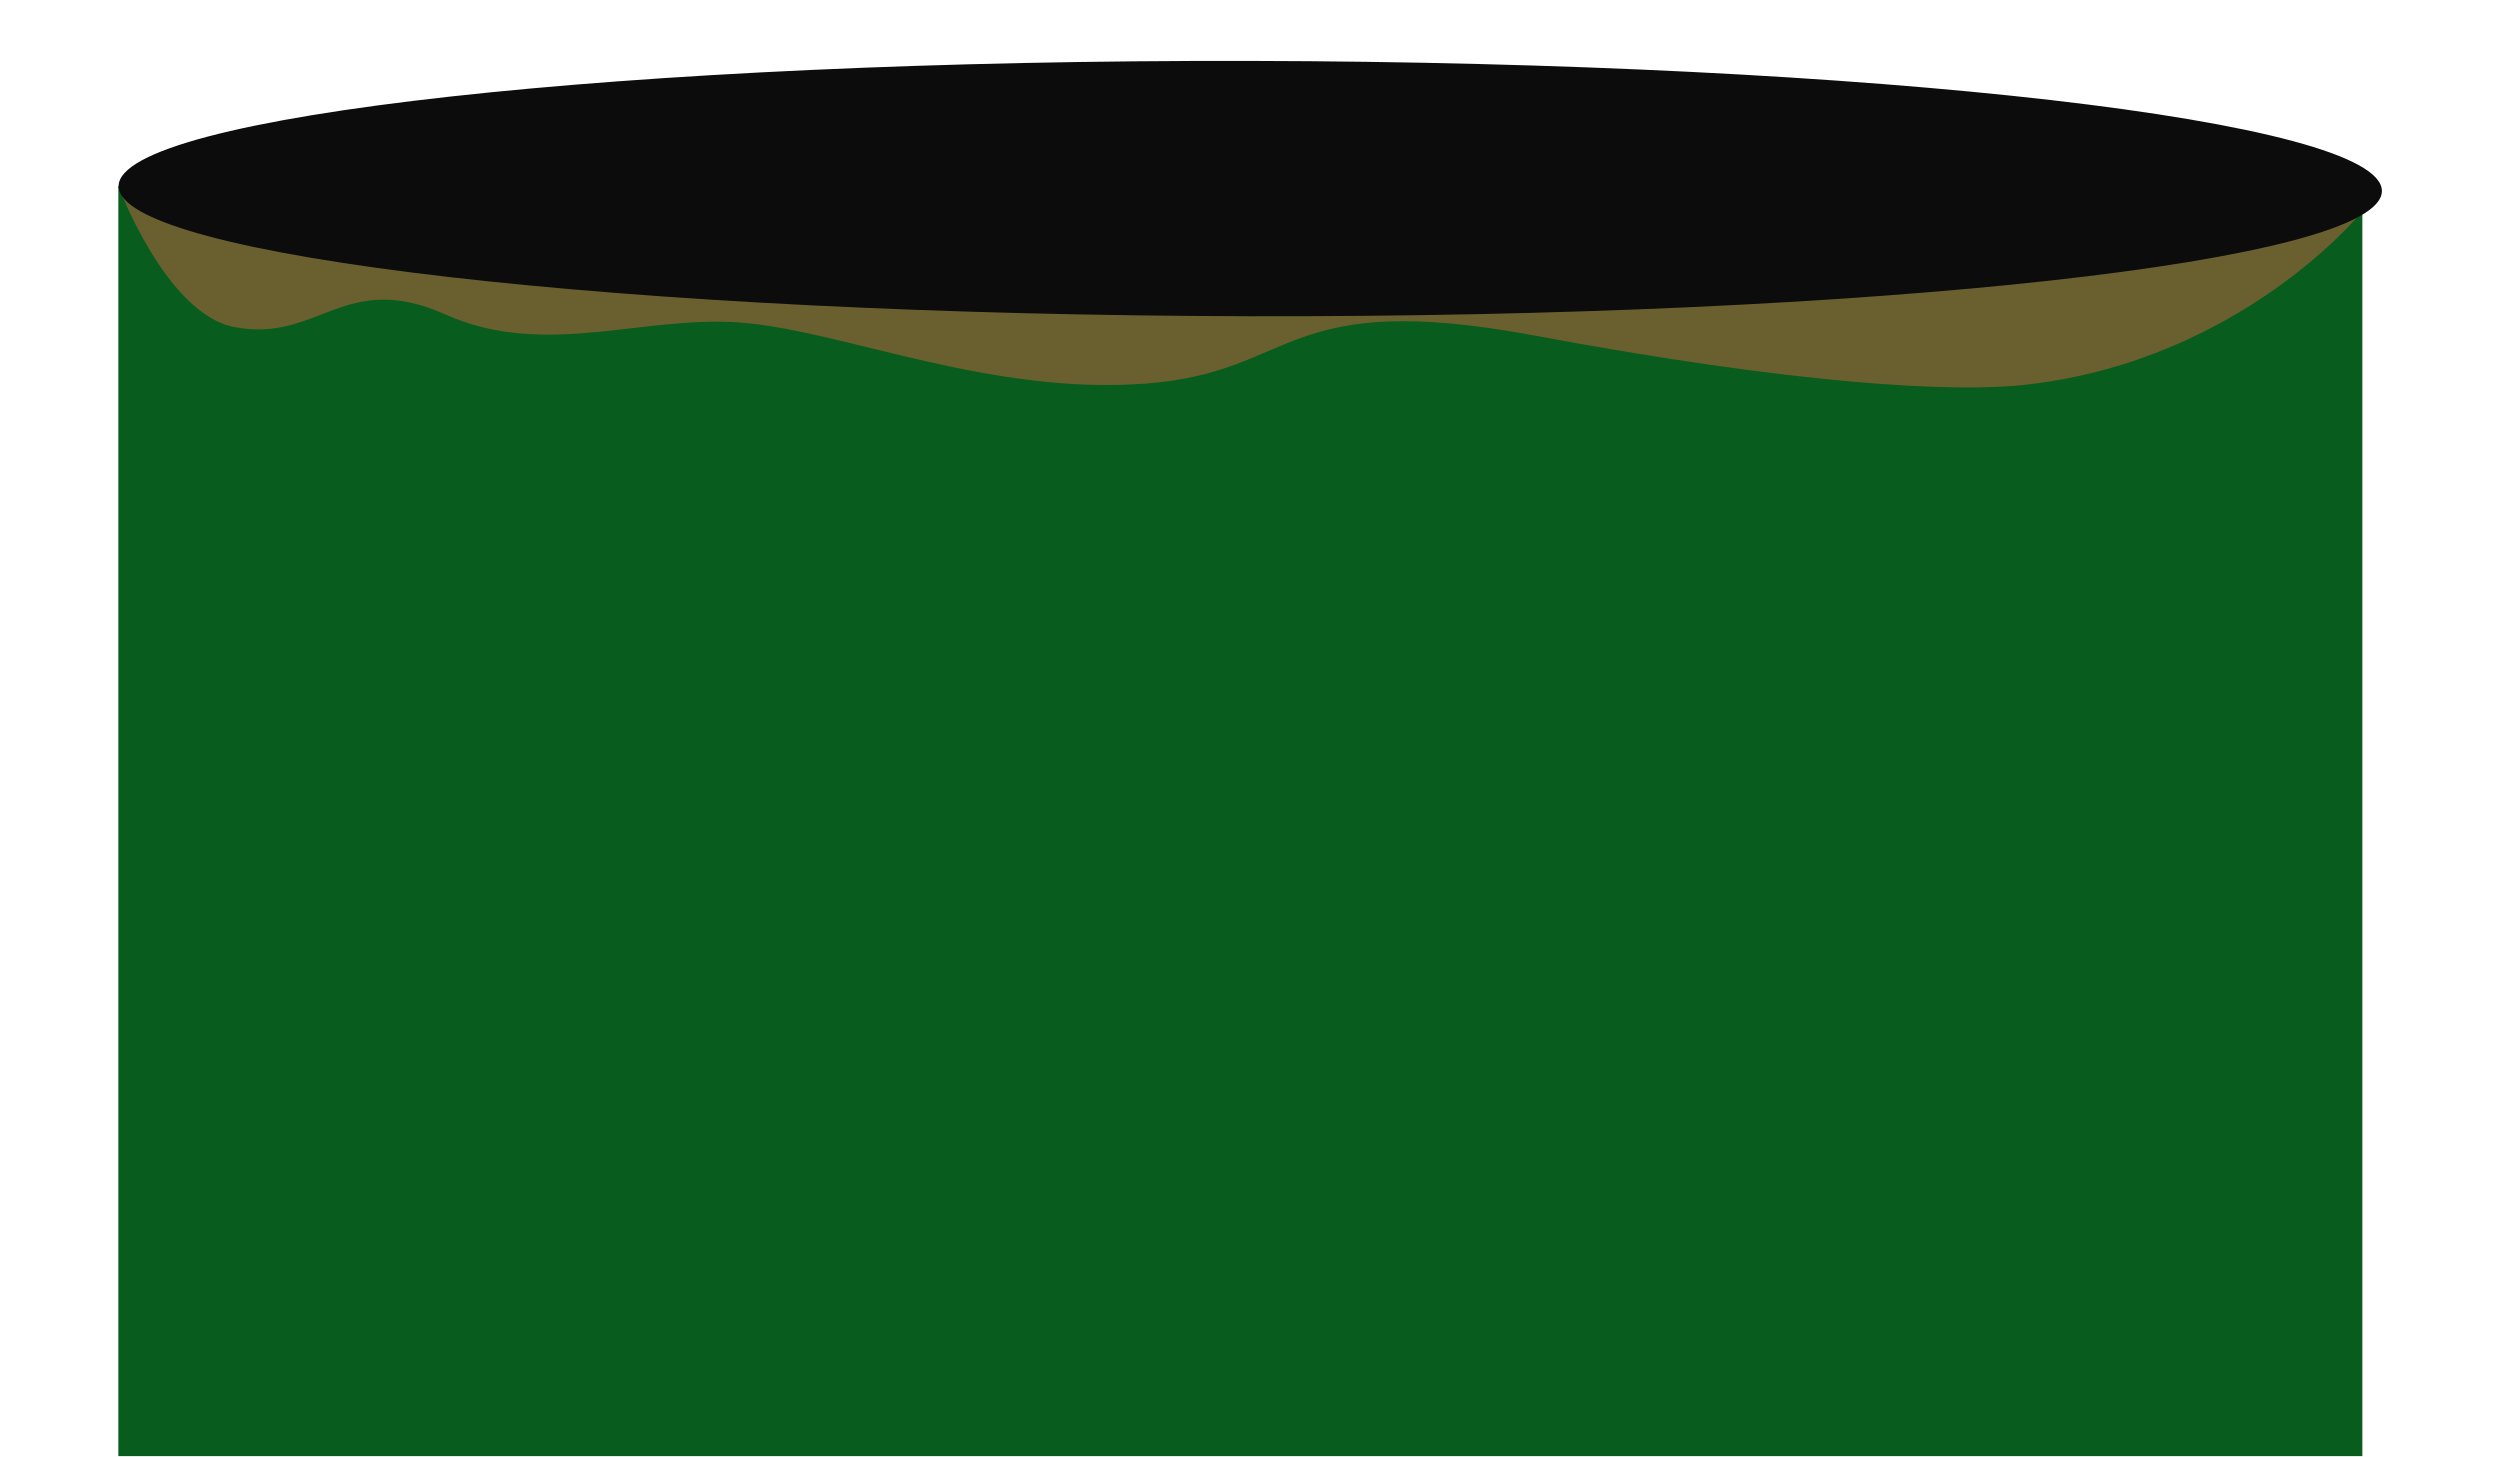
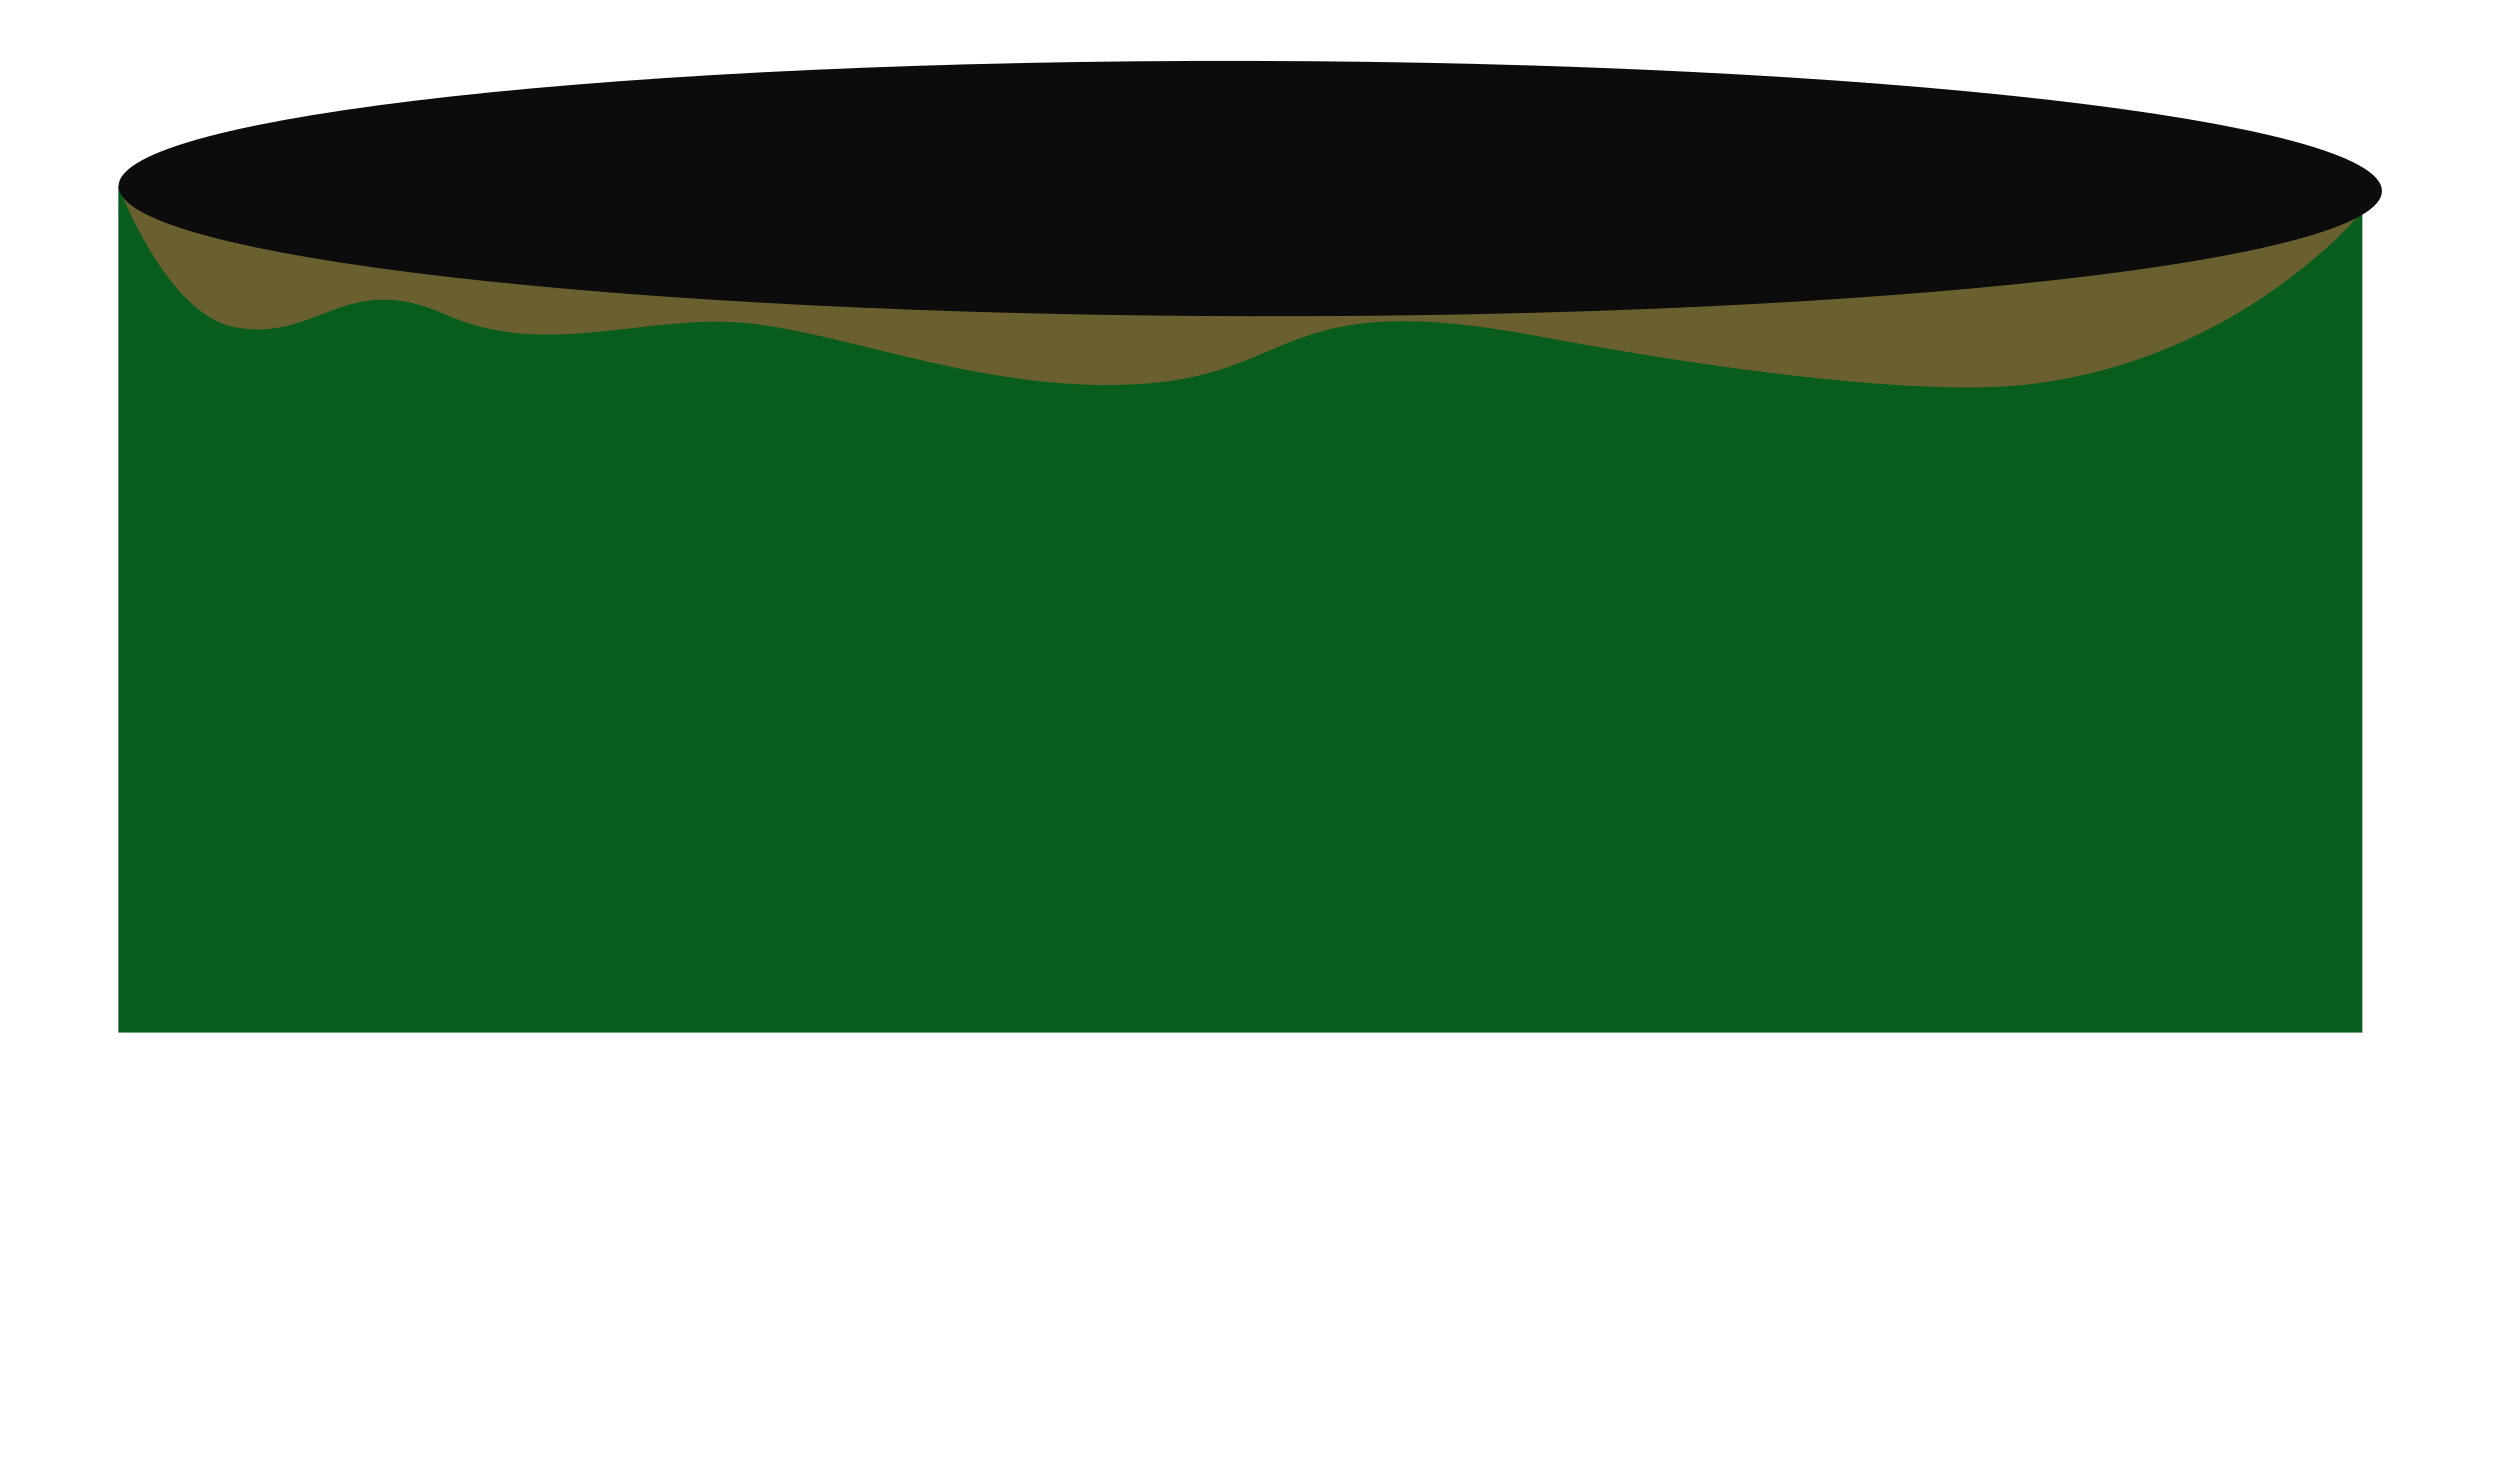
<svg xmlns="http://www.w3.org/2000/svg" version="1.1" id="Layer_1" x="0px" y="0px" viewBox="0 0 376 219" style="enable-background:new 0 0 376 219;" xml:space="preserve">
  <style type="text/css">
	.st0{fill:#085C1D;}
	.st1{fill:#6A602F;}
	.st2{fill:#0C0C0C;}
</style>
-   <rect x="17.8" y="28" class="st0" width="337.5" height="191" />
+   <rect x="17.8" y="28" class="st0" width="337.5" height="127.3" />
  <path class="st1" d="M17.8,28c0,0,7.2,19.3,17.5,21.2c12.6,2.4,16.5-8.7,31.7-1.9s30.2-0.2,45.4,1.3s36.7,10.8,59.8,9.1  s20.3-14.4,58.8-7.2s63,8.7,74.2,7.3c32-3.8,49.9-25.8,49.9-25.8L17.8,28z" />
  <ellipse transform="matrix(2.163272e-03 -1 1 2.163272e-03 159.2309 216.3007)" class="st2" cx="188" cy="28.4" rx="19.2" ry="170.2" />
</svg>
